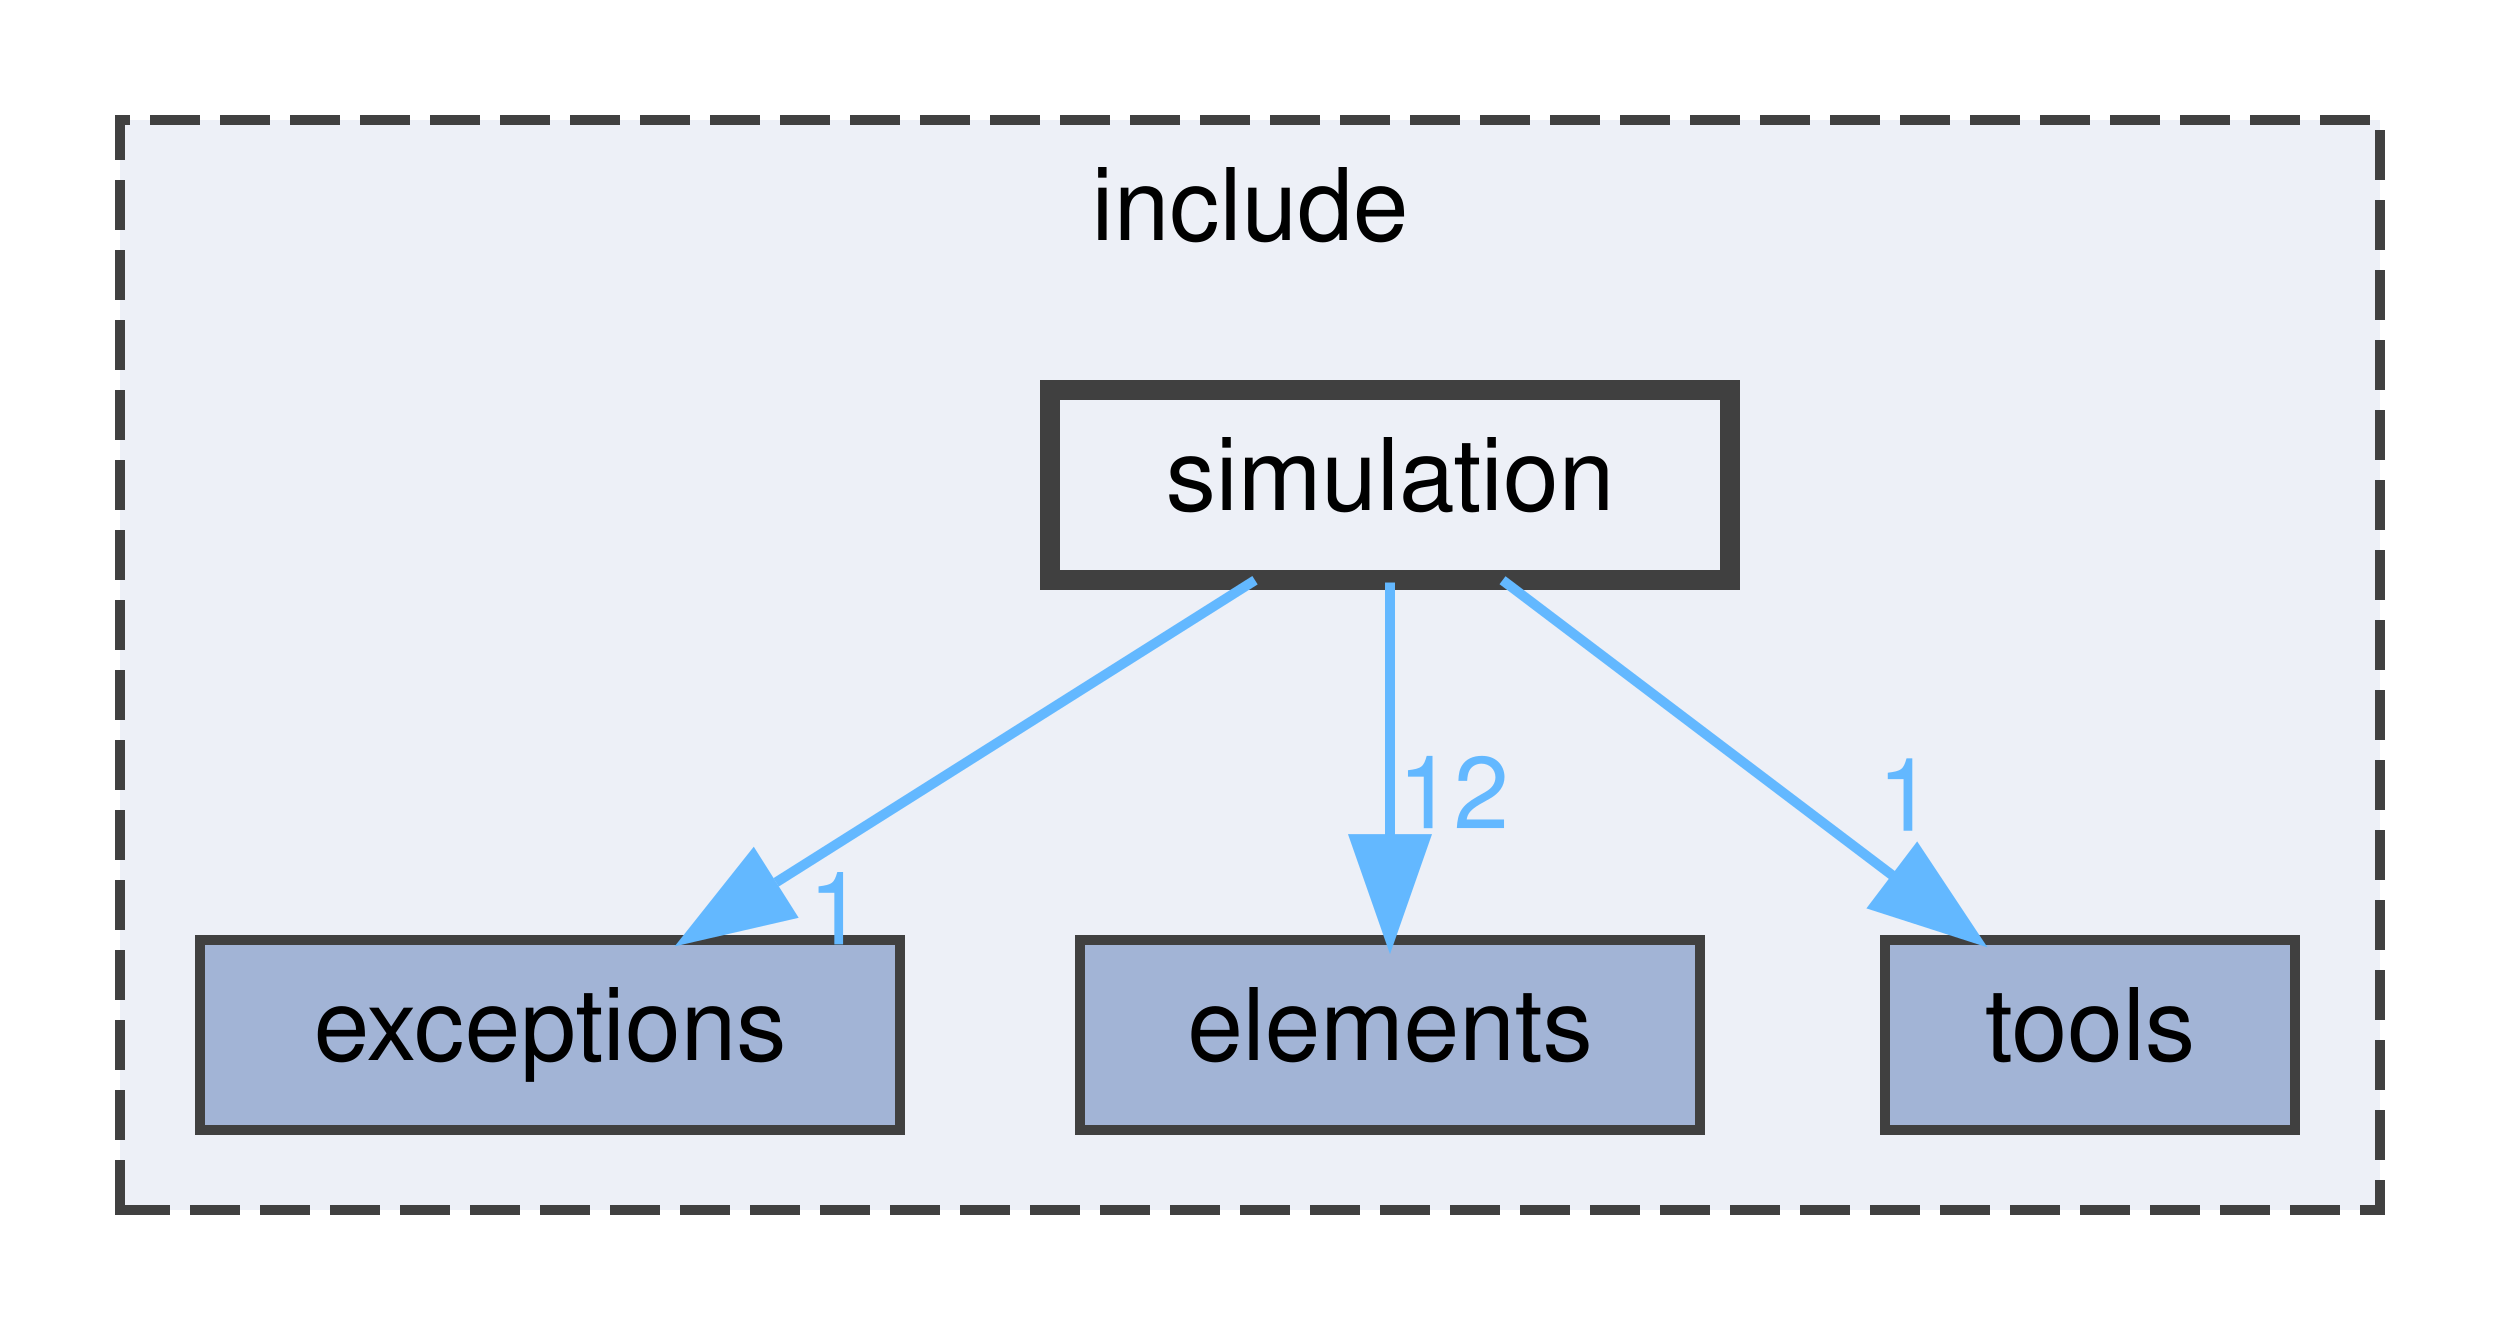
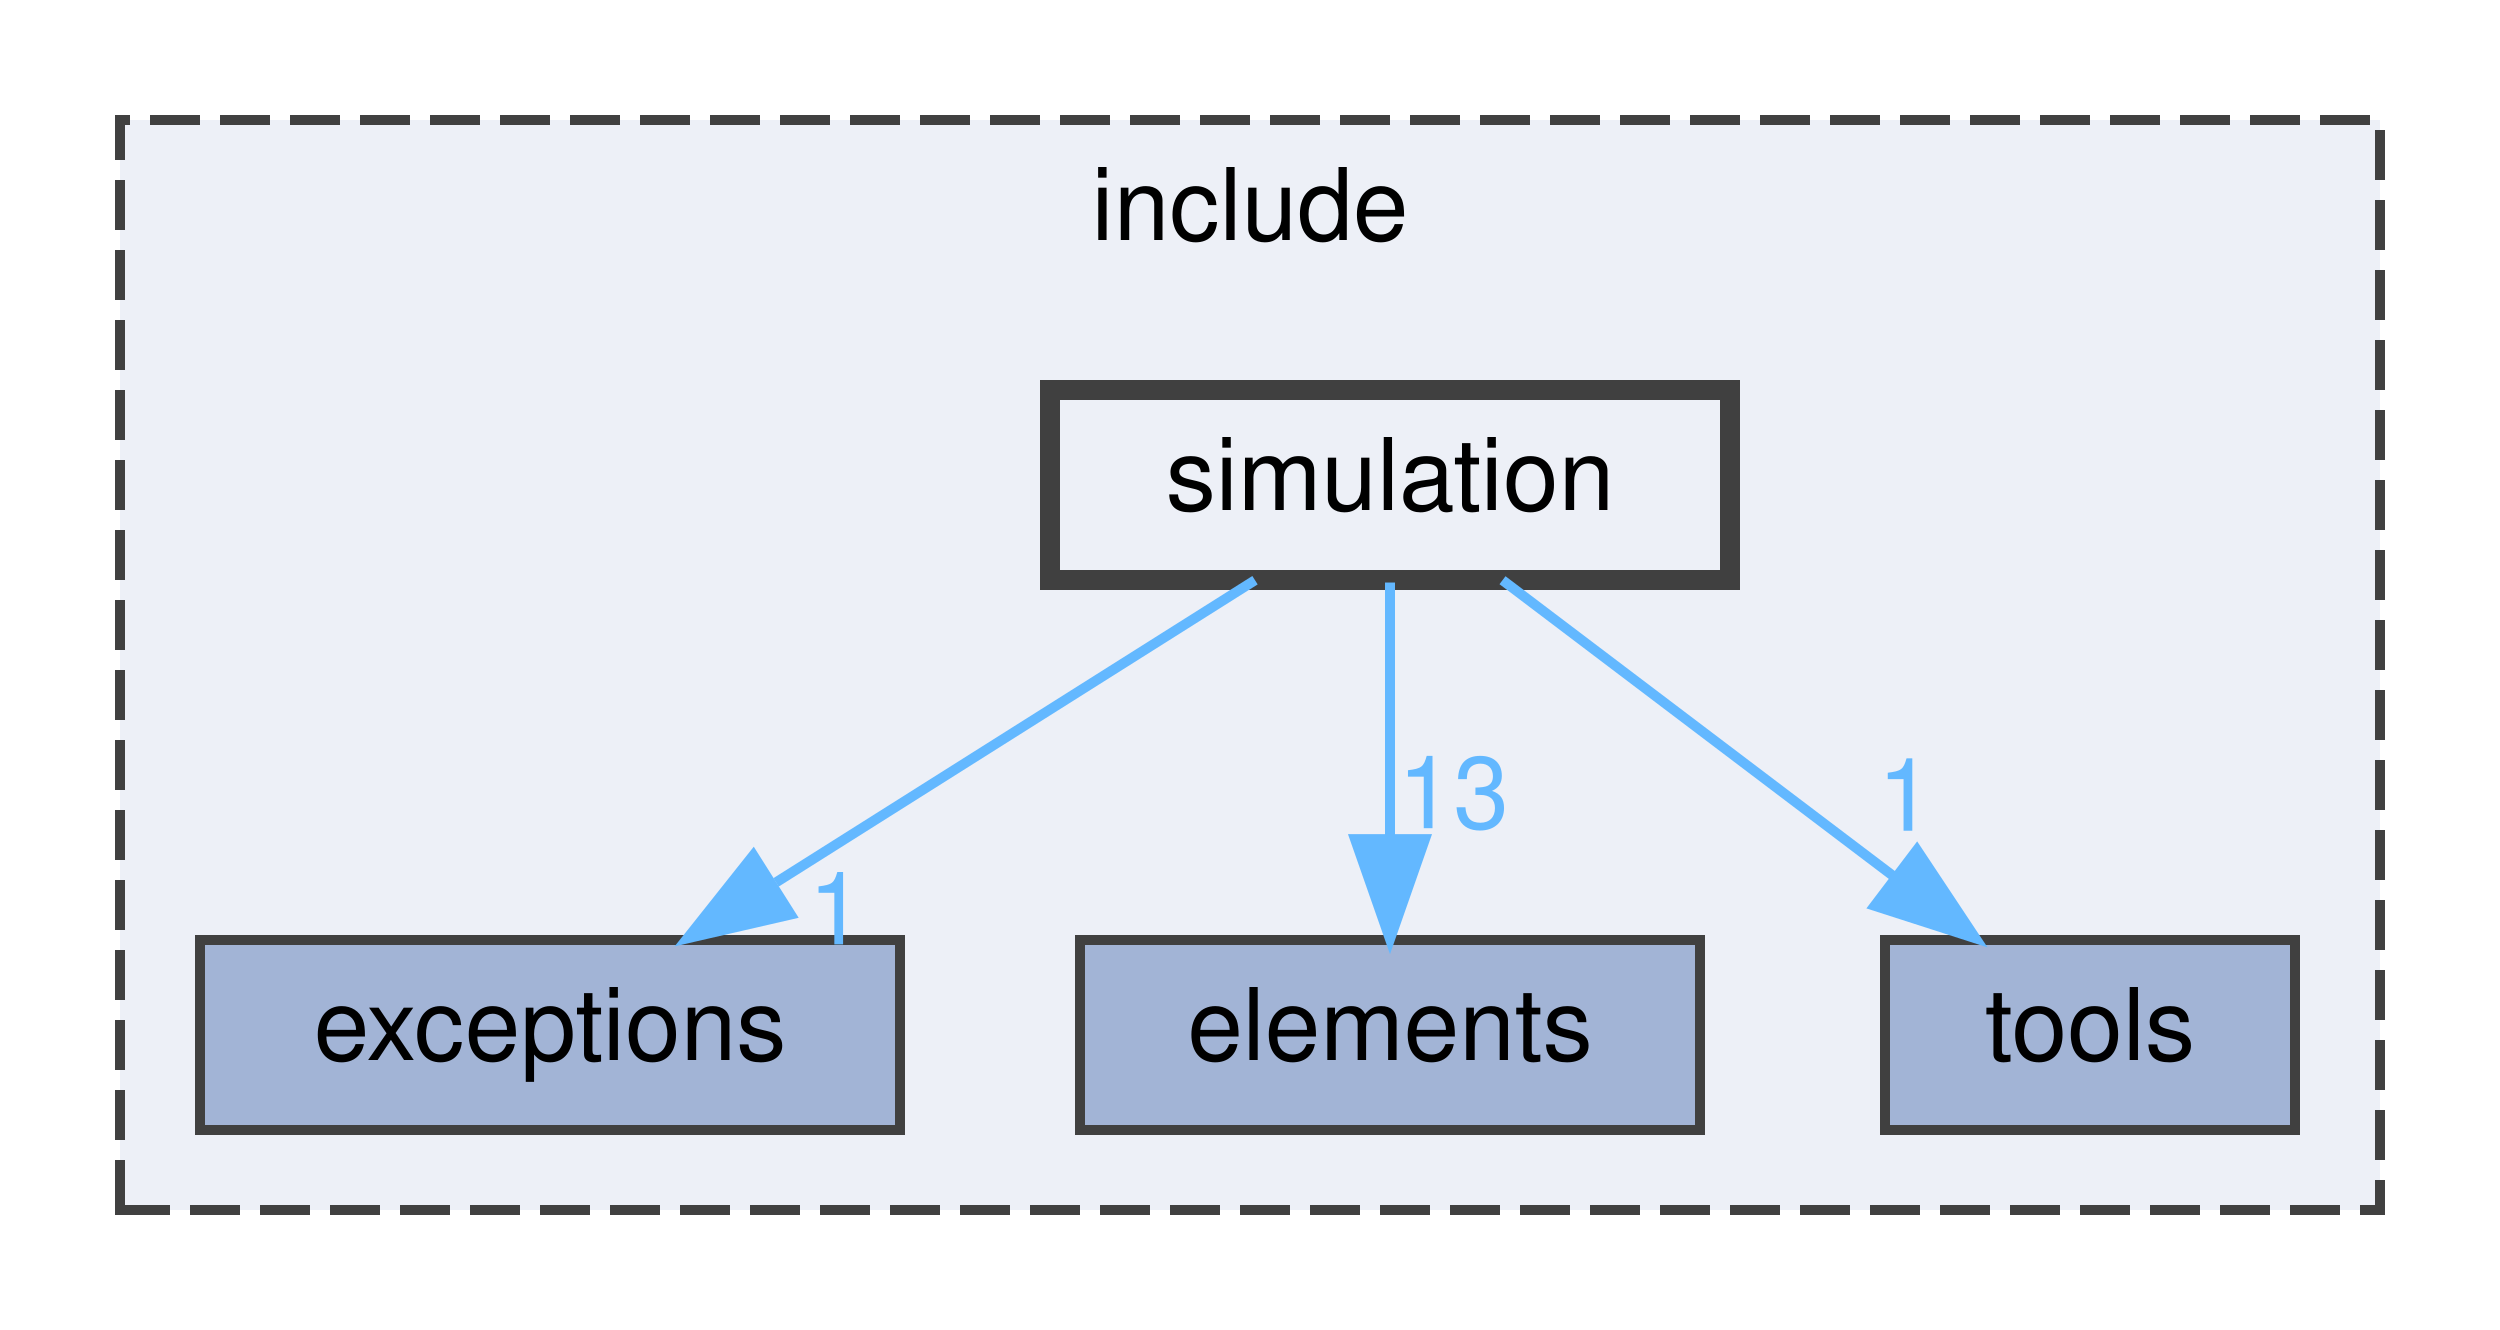
<svg xmlns="http://www.w3.org/2000/svg" xmlns:xlink="http://www.w3.org/1999/xlink" width="250pt" height="133pt" viewBox="0.00 0.00 250.00 133.00">
  <g id="graph0" class="graph" transform="scale(1 1) rotate(0) translate(4 129)">
    <g id="clust1" class="cluster">
      <g id="a_clust1">
        <a xlink:href="dir_d44c64559bbebec7f509842c48db8b23.html" target="_top" xlink:title="include">
          <polygon fill="#edf0f7" stroke="#404040" stroke-dasharray="5,2" points="8,-8 8,-117 234,-117 234,-8 8,-8" />
          <text text-anchor="middle" x="121" y="-105" font-family="Helvetica,sans-Serif" font-size="10.00">include</text>
        </a>
      </g>
    </g>
    <g id="node1" class="node">
      <g id="a_node1">
        <a xlink:href="dir_06ec884a0825782b323e4577406ae7aa.html" target="_top" xlink:title="exceptions">
          <polygon fill="#a2b4d6" stroke="#404040" points="86,-35 16,-35 16,-16 86,-16 86,-35" />
          <text text-anchor="middle" x="51" y="-23" font-family="Helvetica,sans-Serif" font-size="10.00">exceptions</text>
        </a>
      </g>
    </g>
    <g id="node2" class="node">
      <g id="a_node2">
        <a xlink:href="dir_5cf46d5786cc9ec242e3a7a980f190c8.html" target="_top" xlink:title="elements">
          <polygon fill="#a2b4d6" stroke="#404040" points="166,-35 104,-35 104,-16 166,-16 166,-35" />
          <text text-anchor="middle" x="135" y="-23" font-family="Helvetica,sans-Serif" font-size="10.00">elements</text>
        </a>
      </g>
    </g>
    <g id="node3" class="node">
      <g id="a_node3">
        <a xlink:href="dir_db22b1395f615d1428e10e22469fe87b.html" target="_top" xlink:title="tools">
          <polygon fill="#a2b4d6" stroke="#404040" points="225.5,-35 184.5,-35 184.5,-16 225.5,-16 225.5,-35" />
          <text text-anchor="middle" x="205" y="-23" font-family="Helvetica,sans-Serif" font-size="10.00">tools</text>
        </a>
      </g>
    </g>
    <g id="node4" class="node">
      <g id="a_node4">
        <a xlink:href="dir_5b4f22f4782ab9e132490b62f43f6146.html" target="_top" xlink:title="simulation">
          <polygon fill="#edf0f7" stroke="#404040" stroke-width="2" points="169,-90 101,-90 101,-71 169,-71 169,-90" />
          <text text-anchor="middle" x="135" y="-78" font-family="Helvetica,sans-Serif" font-size="10.00">simulation</text>
        </a>
      </g>
    </g>
    <g id="edge1" class="edge">
      <g id="a_edge1">
        <a xlink:href="dir_000013_000006.html" target="_top">
          <path fill="none" stroke="#63b8ff" d="M121.5,-70.98C108.6,-62.84 88.9,-50.41 73.6,-40.76" />
          <polygon fill="#63b8ff" stroke="#63b8ff" points="75.07,-37.55 64.74,-35.17 71.33,-43.47 75.07,-37.55" />
        </a>
      </g>
      <g id="a_edge1-headlabel">
        <a xlink:href="dir_000013_000006.html" target="_top" xlink:title="1">
          <text text-anchor="middle" x="79.62" y="-34.56" font-family="Helvetica,sans-Serif" font-size="10.00" fill="#63b8ff">1</text>
        </a>
      </g>
    </g>
    <g id="edge2" class="edge">
      <g id="a_edge2">
        <a xlink:href="dir_000013_000004.html" target="_top">
          <path fill="none" stroke="#63b8ff" d="M135,-70.75C135,-63.8 135,-53.85 135,-45.13" />
          <polygon fill="#63b8ff" stroke="#63b8ff" points="138.5,-45.09 135,-35.09 131.5,-45.09 138.5,-45.09" />
        </a>
      </g>
      <g id="a_edge2-headlabel">
-         <a xlink:href="dir_000013_000004.html" target="_top" xlink:title="12">
-           <text text-anchor="middle" x="141.34" y="-46.18" font-family="Helvetica,sans-Serif" font-size="10.00" fill="#63b8ff">12</text>
+         <a xlink:href="dir_000013_000004.html" target="_top" xlink:title="13">
+           <text text-anchor="middle" x="141.34" y="-46.18" font-family="Helvetica,sans-Serif" font-size="10.00" fill="#63b8ff">13</text>
        </a>
      </g>
    </g>
    <g id="edge3" class="edge">
      <g id="a_edge3">
        <a xlink:href="dir_000013_000016.html" target="_top">
          <path fill="none" stroke="#63b8ff" d="M146.25,-70.98C156.8,-63 172.8,-50.88 185.44,-41.31" />
          <polygon fill="#63b8ff" stroke="#63b8ff" points="187.69,-44 193.55,-35.17 183.46,-38.42 187.69,-44" />
        </a>
      </g>
      <g id="a_edge3-headlabel">
        <a xlink:href="dir_000013_000016.html" target="_top" xlink:title="1">
          <text text-anchor="middle" x="186.54" y="-45.93" font-family="Helvetica,sans-Serif" font-size="10.00" fill="#63b8ff">1</text>
        </a>
      </g>
    </g>
  </g>
</svg>
